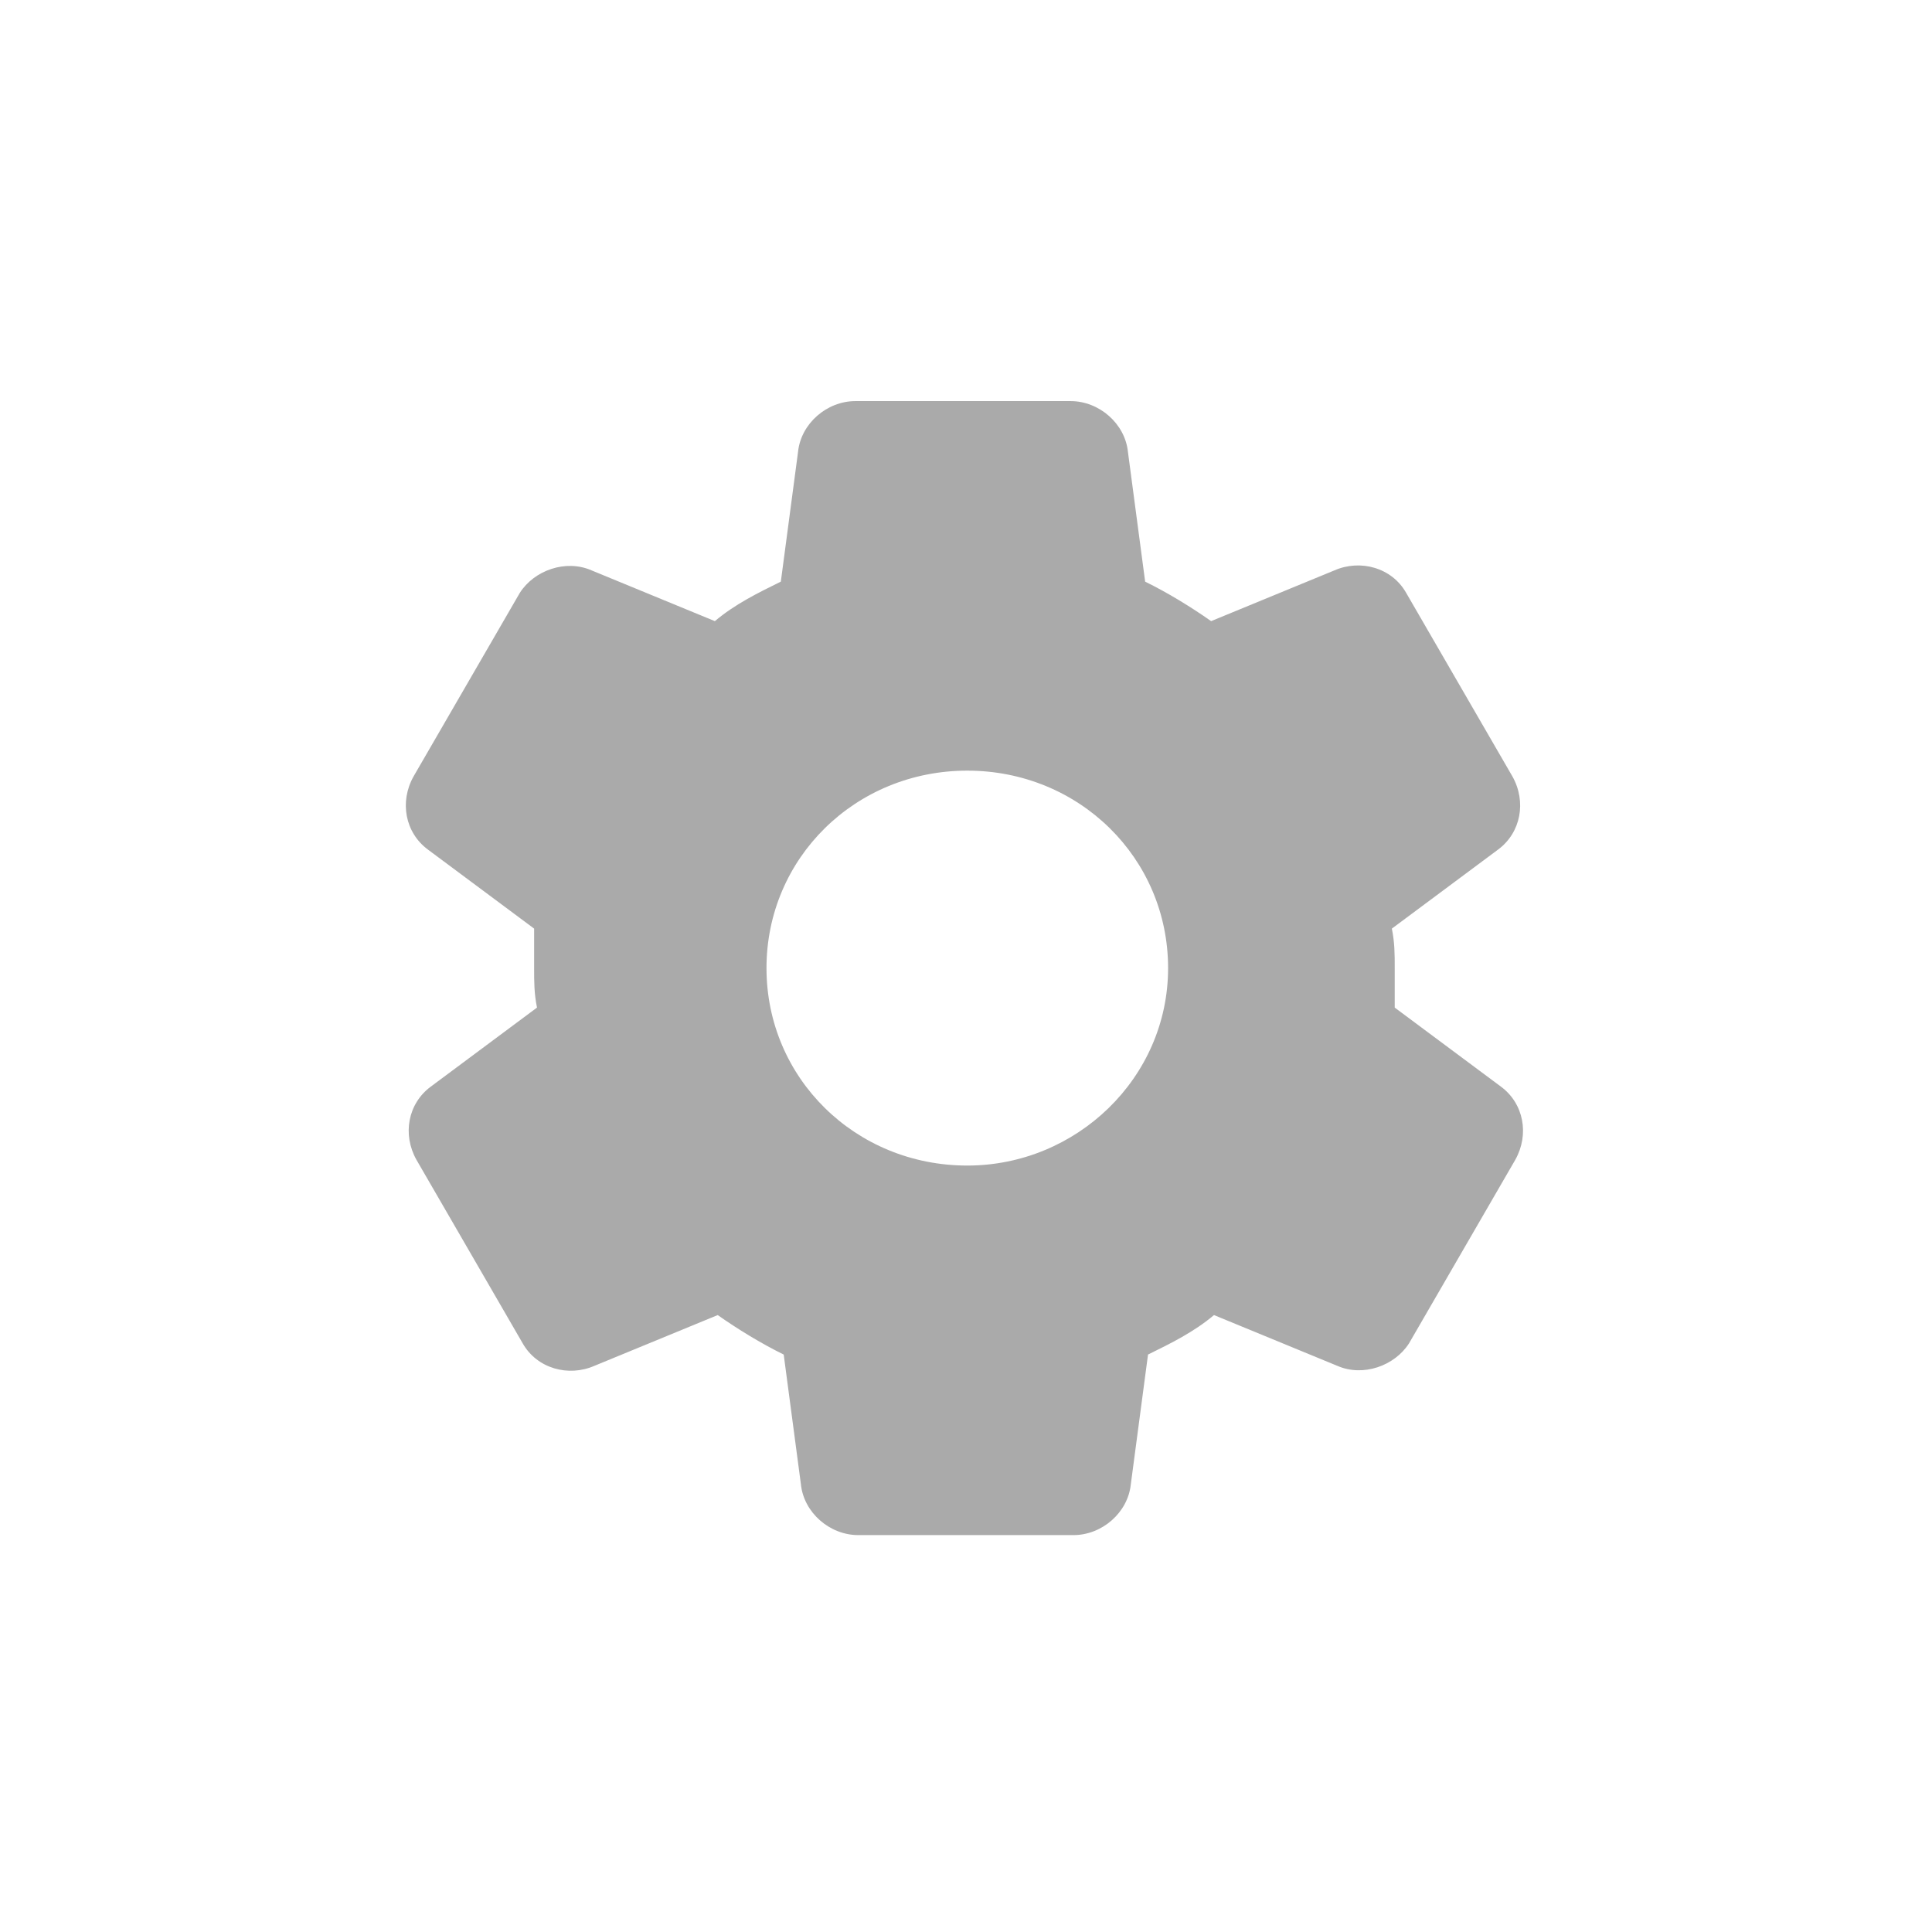
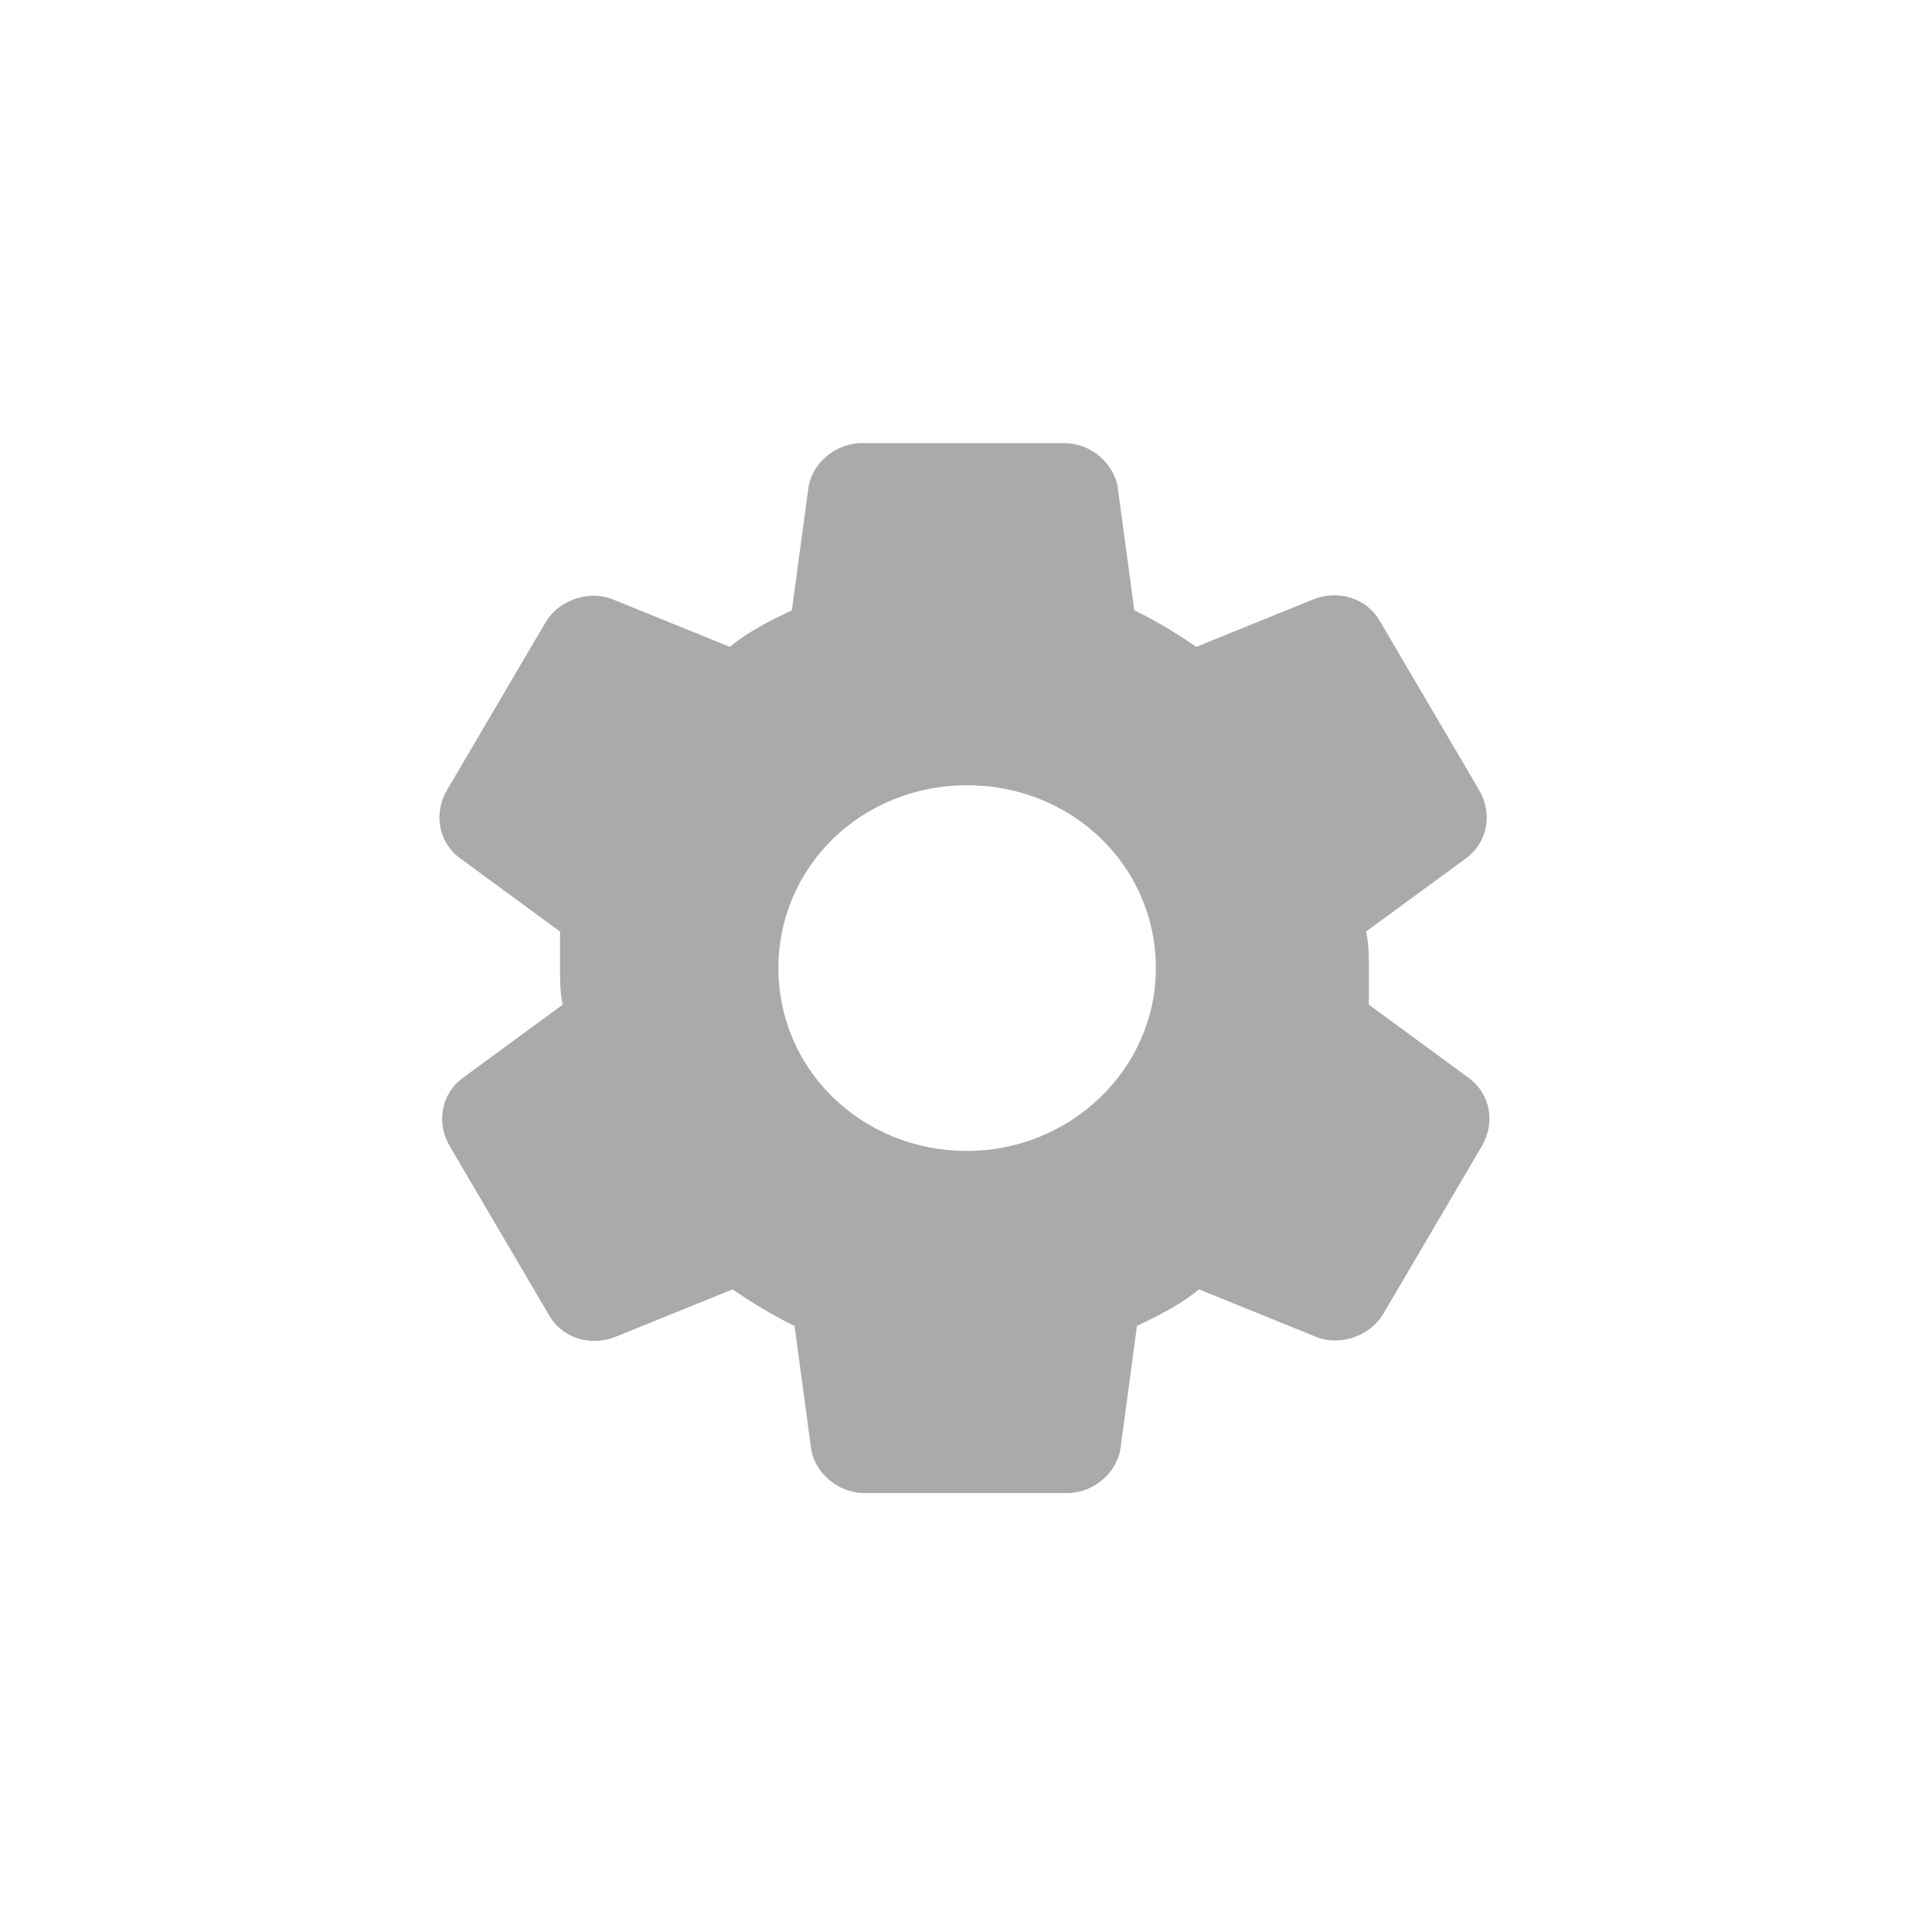
<svg xmlns="http://www.w3.org/2000/svg" width="230" height="230" viewBox="0 0 230 230" fill="none">
-   <path d="M166.038 115.25C166.038 113.571 166.038 112.228 165.697 110.549L178.333 101.146C181.065 99.131 181.748 95.437 180.04 92.414L167.404 70.586C165.697 67.563 161.94 66.556 158.867 67.899L144.182 73.944C141.791 72.265 139.059 70.586 136.327 69.243L134.278 53.795C133.937 50.437 130.863 47.75 127.448 47.75H101.835C98.42 47.75 95.347 50.437 95.005 53.795L92.956 69.243C90.224 70.586 87.492 71.929 85.102 73.944L70.417 67.899C67.343 66.556 63.587 67.899 61.879 70.586L49.243 92.414C47.536 95.437 48.219 99.131 50.951 101.146L63.587 110.549C63.587 112.228 63.587 113.571 63.587 115.25C63.587 116.929 63.587 118.272 63.928 119.951L51.292 129.354C48.56 131.369 47.877 135.063 49.585 138.086L62.221 159.914C63.928 162.937 67.685 163.944 70.758 162.601L85.443 156.556C87.834 158.235 90.566 159.914 93.298 161.257L95.347 176.705C95.688 180.063 98.762 182.75 102.177 182.75H127.79C131.205 182.75 134.278 180.063 134.62 176.705L136.669 161.257C139.401 159.914 142.133 158.571 144.523 156.556L159.208 162.601C162.282 163.944 166.038 162.601 167.746 159.914L180.382 138.086C182.089 135.063 181.406 131.369 178.674 129.354L166.038 119.951C166.038 118.272 166.038 116.929 166.038 115.25ZM115.154 138.757C101.835 138.757 91.249 128.347 91.249 115.25C91.249 102.153 101.835 91.743 115.154 91.743C128.473 91.743 139.059 102.153 139.059 115.25C139.059 128.347 128.131 138.757 115.154 138.757Z" fill="#AAAAAA" />
+   <path d="M162.957 115.25C162.957 113.695 162.957 112.451 162.636 110.897L174.512 102.19C177.079 100.325 177.721 96.904 176.117 94.106L164.241 73.894C162.636 71.096 159.106 70.163 156.217 71.407L142.415 77.004C140.169 75.449 137.601 73.894 135.033 72.65L133.107 58.347C132.786 55.238 129.898 52.75 126.688 52.75H102.616C99.406 52.75 96.518 55.238 96.197 58.347L94.271 72.65C91.703 73.894 89.135 75.138 86.889 77.004L73.087 71.407C70.198 70.163 66.668 71.407 65.063 73.894L53.187 94.106C51.583 96.904 52.224 100.325 54.792 102.19L66.668 110.897C66.668 112.451 66.668 113.695 66.668 115.25C66.668 116.805 66.668 118.049 66.989 119.603L55.113 128.31C52.545 130.175 51.904 133.596 53.508 136.394L65.384 156.606C66.989 159.404 70.519 160.337 73.408 159.093L87.21 153.496C89.456 155.051 92.024 156.606 94.592 157.85L96.518 172.153C96.838 175.262 99.727 177.75 102.937 177.75H127.009C130.219 177.75 133.107 175.262 133.428 172.153L135.354 157.85C137.922 156.606 140.49 155.362 142.736 153.496L156.538 159.093C159.426 160.337 162.957 159.093 164.562 156.606L176.438 136.394C178.042 133.596 177.4 130.175 174.833 128.31L162.957 119.603C162.957 118.049 162.957 116.805 162.957 115.25ZM115.133 137.016C102.616 137.016 92.666 127.377 92.666 115.25C92.666 103.123 102.616 93.484 115.133 93.484C127.651 93.484 137.601 103.123 137.601 115.25C137.601 127.377 127.33 137.016 115.133 137.016Z" fill="#AAAAAA" />
</svg>
